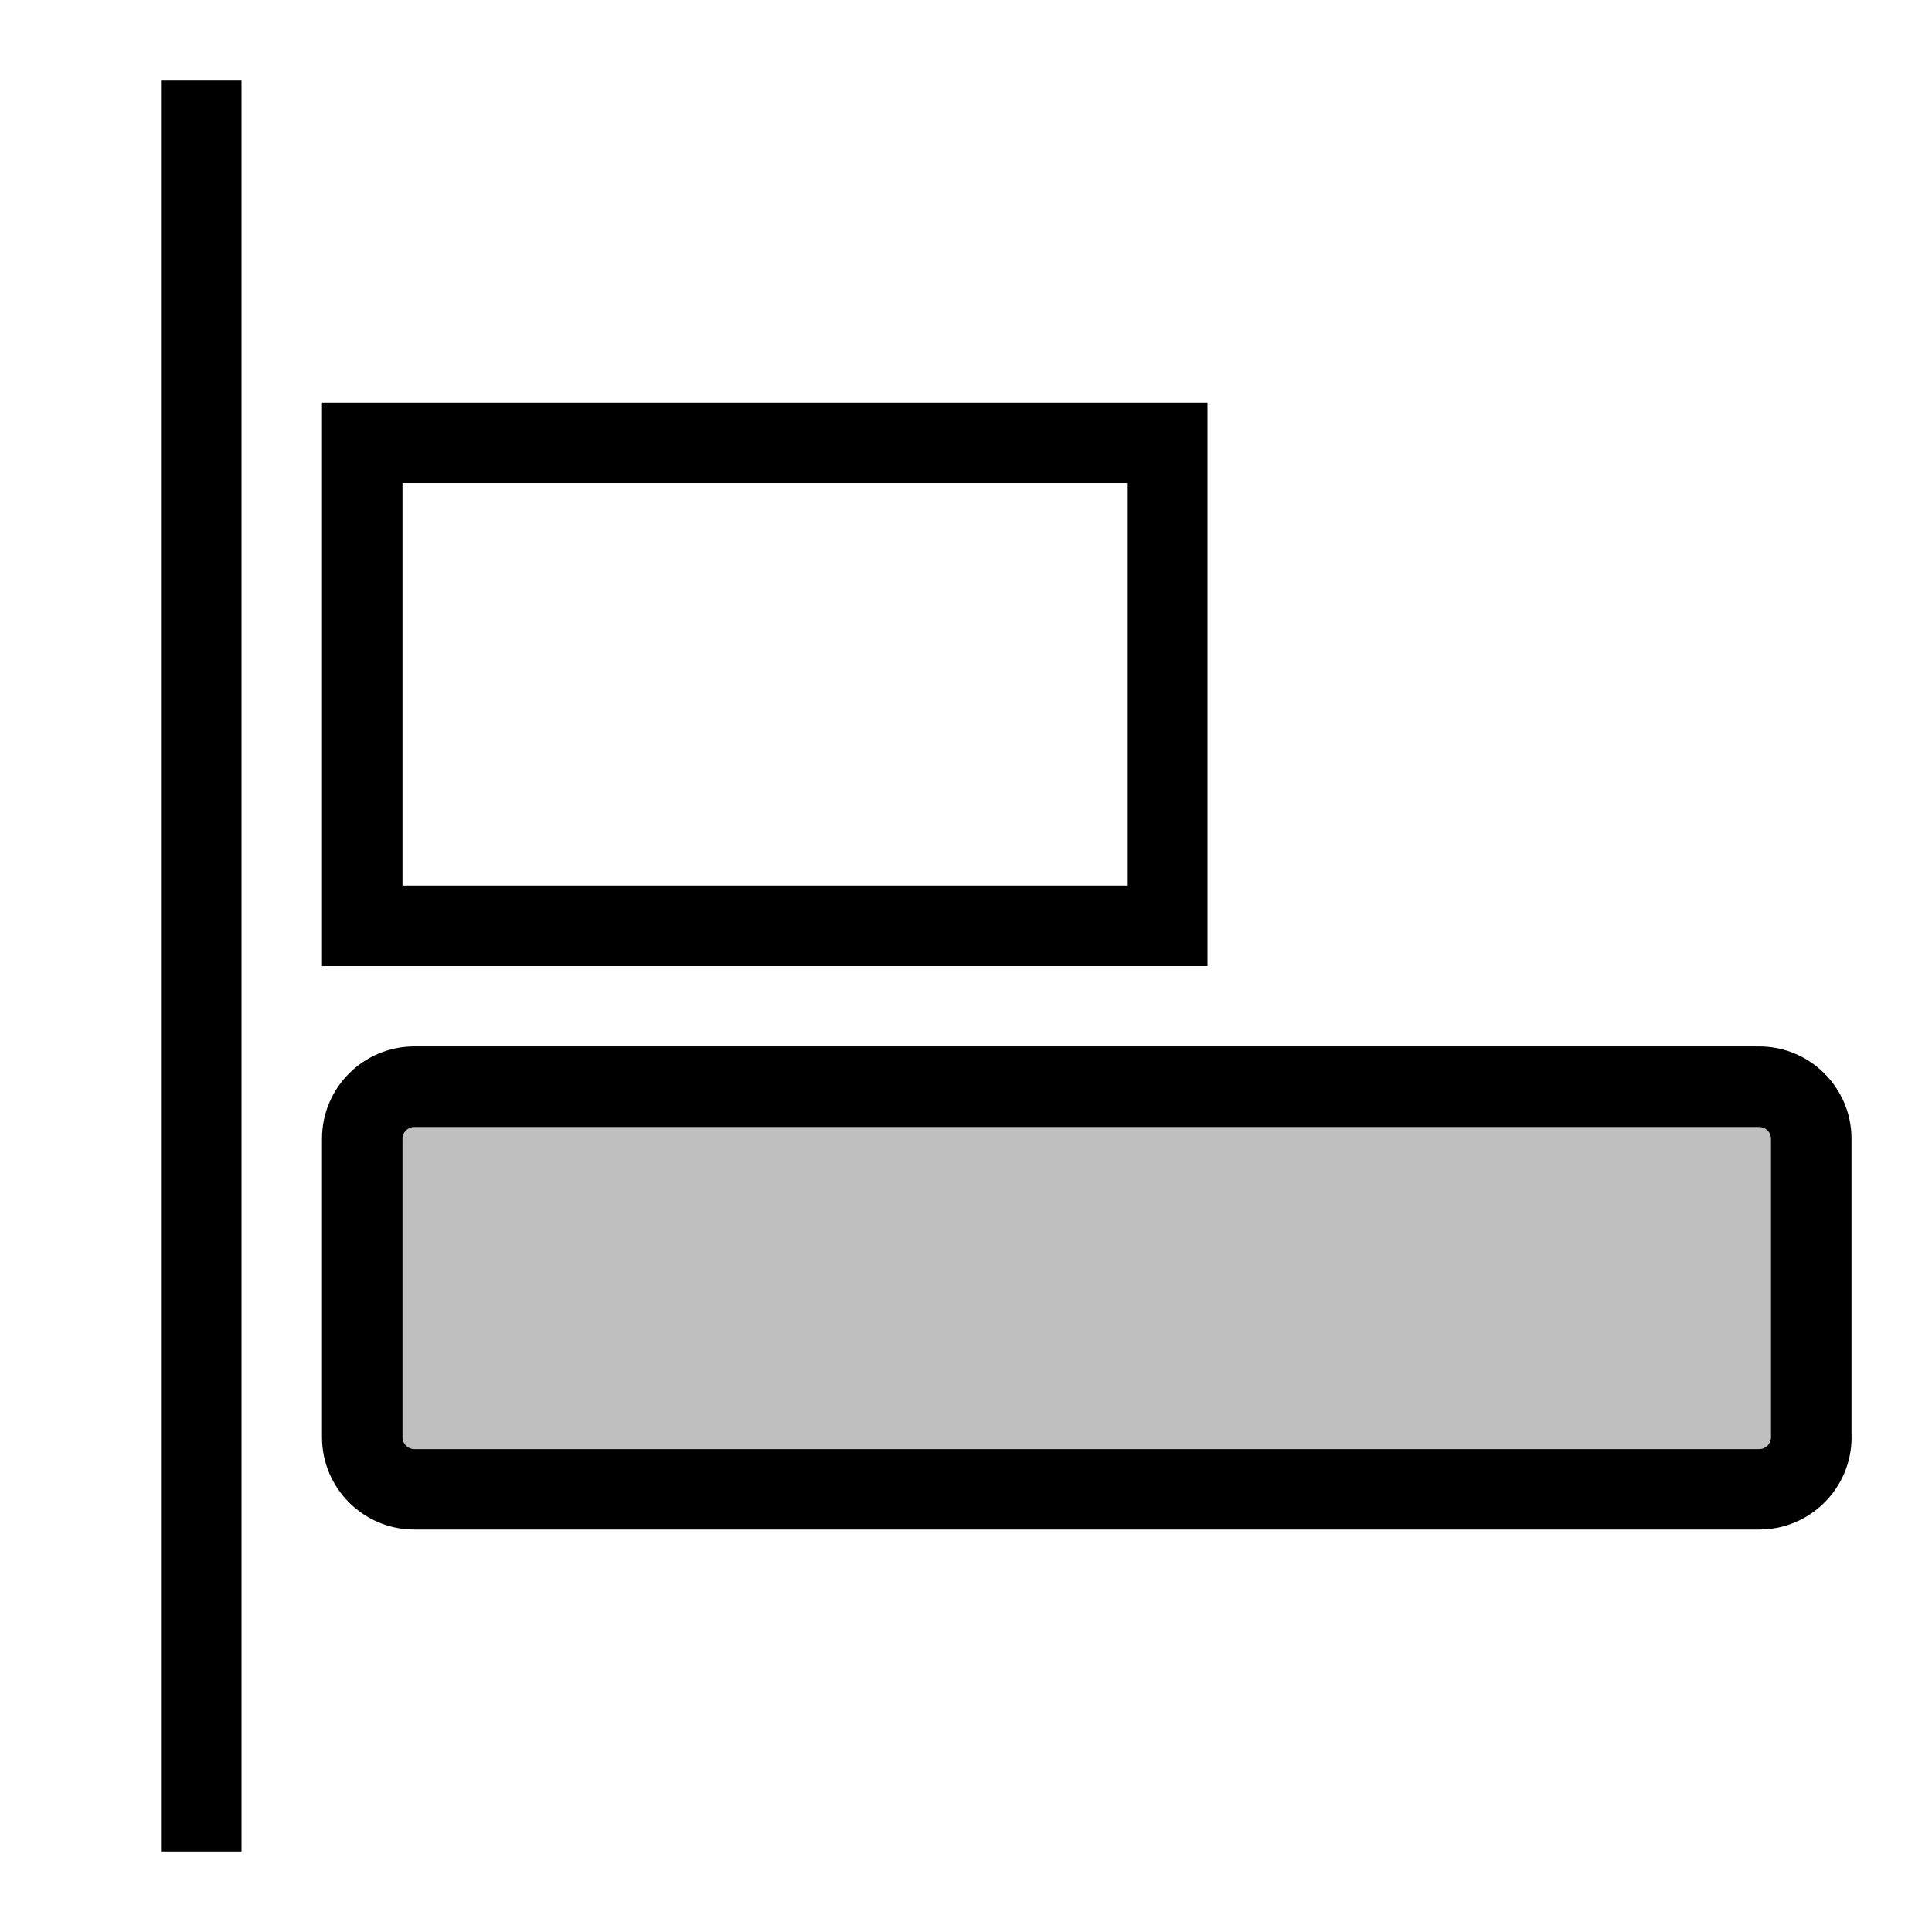
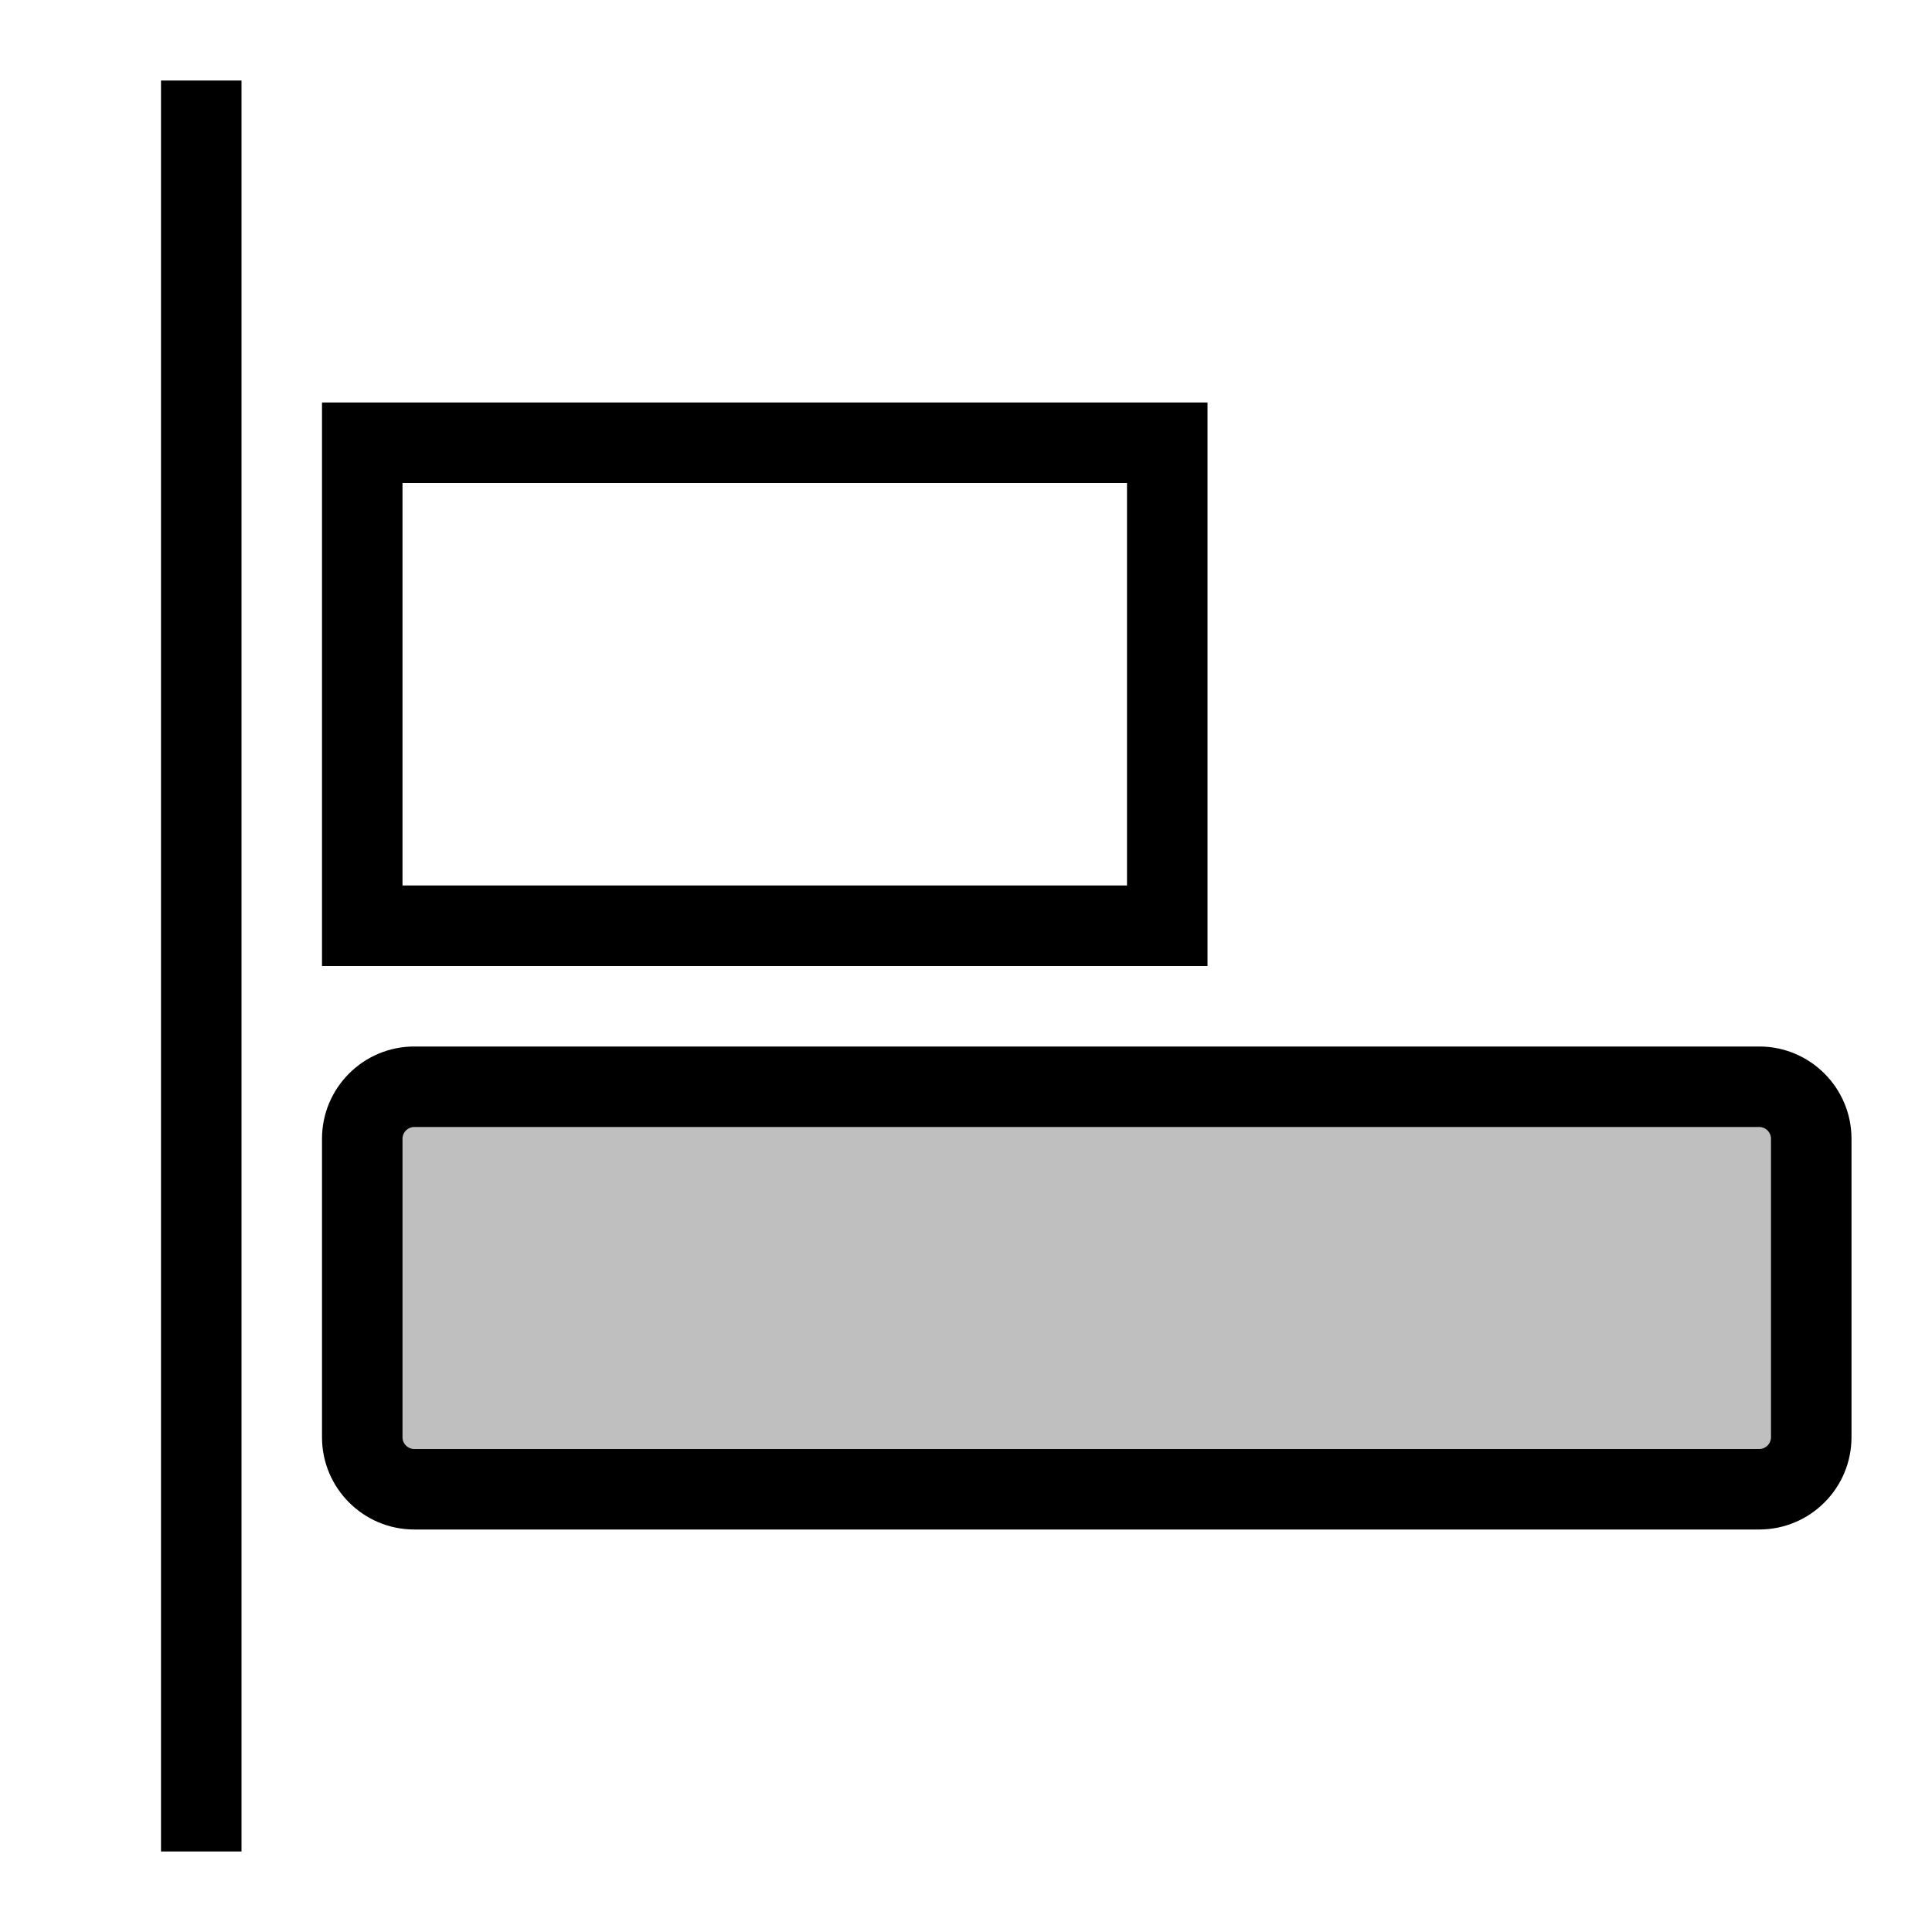
- <svg xmlns="http://www.w3.org/2000/svg" id="icons" viewBox="0 0 24 24">
-   <rect width="24" height="24" fill="none" />
-   <rect x="4.5" y="13.5" width="18" height="5" rx=".646" ry=".646" opacity=".25" />
-   <path d="M3,23h-1V1h1v22ZM15,5H4v7h11v-7ZM5,6h9v5H5v-5ZM23,17.854v-3.709c0-.632-.514-1.146-1.146-1.146H5.146c-.632,0-1.146.514-1.146,1.146v3.709c0,.632.514,1.146,1.146,1.146h16.709c.632,0,1.146-.514,1.146-1.146ZM21.854,14c.08,0,.146.065.146.146v3.709c0,.08-.065.146-.146.146H5.146c-.08,0-.146-.065-.146-.146v-3.709c0-.08.065-.146.146-.146h16.709Z" />
+ <svg xmlns="http://www.w3.org/2000/svg" viewBox="0 0 24 24">
+   <path fill="none" d="M0 0h24v24H0z" />
+   <rect width="18" height="5" x="4.5" y="13.5" opacity=".25" rx=".646" ry=".646" />
+   <path d="M3 23H2V1h1zM15 5H4v7h11zM5 6h9v5H5zm18 11.854v-3.708c0-.632-.514-1.146-1.146-1.146H5.146C4.514 13 4 13.514 4 14.146v3.708C4 18.486 4.514 19 5.146 19h16.708c.632 0 1.146-.514 1.146-1.146M21.854 14c.08 0 .146.065.146.146v3.708c0 .08-.065.146-.146.146H5.146A.146.146 0 0 1 5 17.854v-3.708c0-.08.065-.146.146-.146z" />
</svg>
